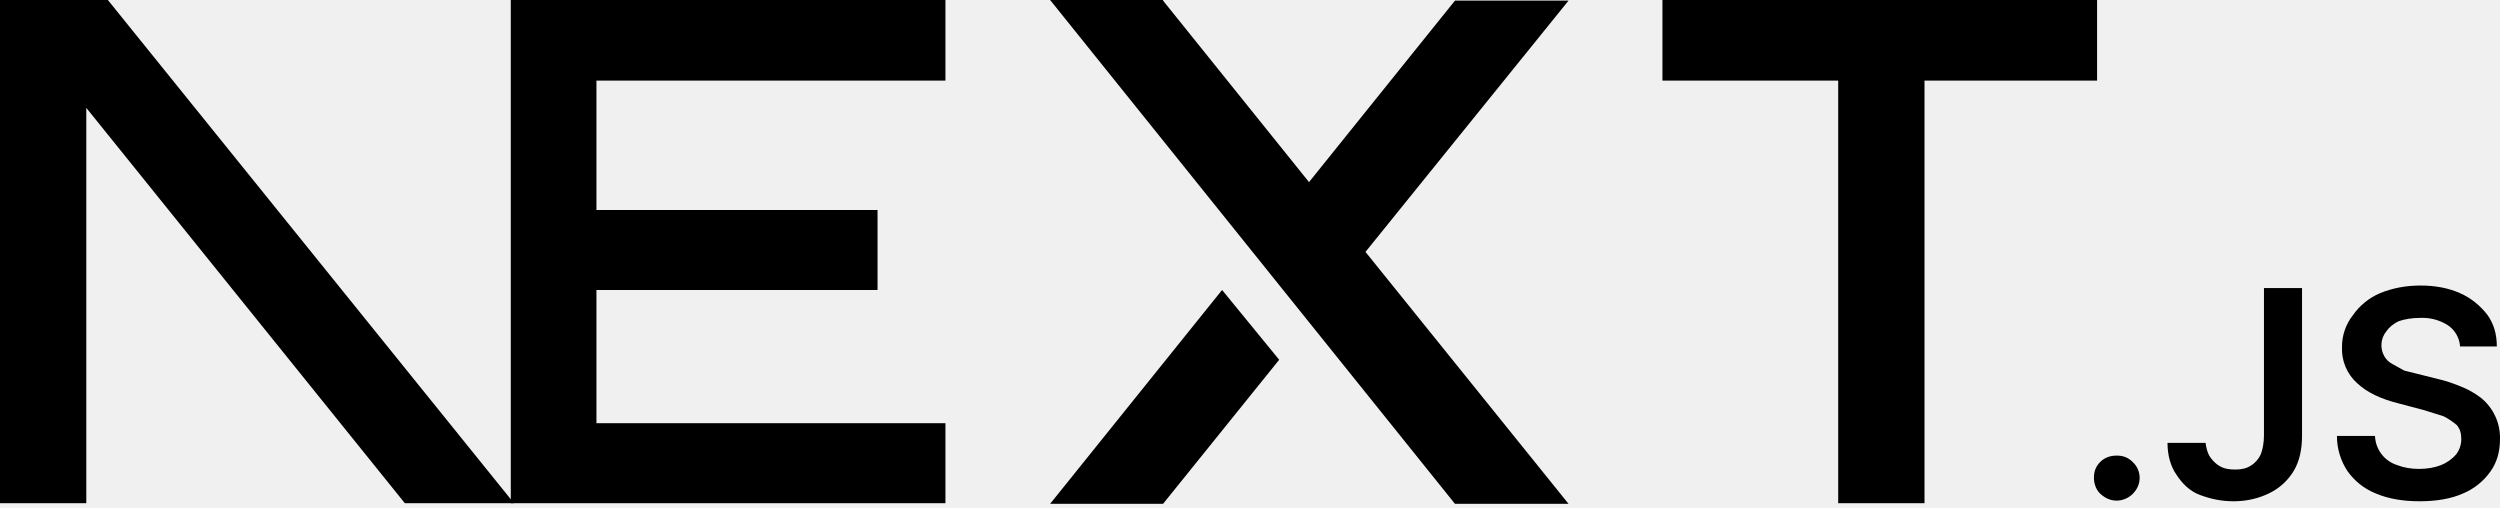
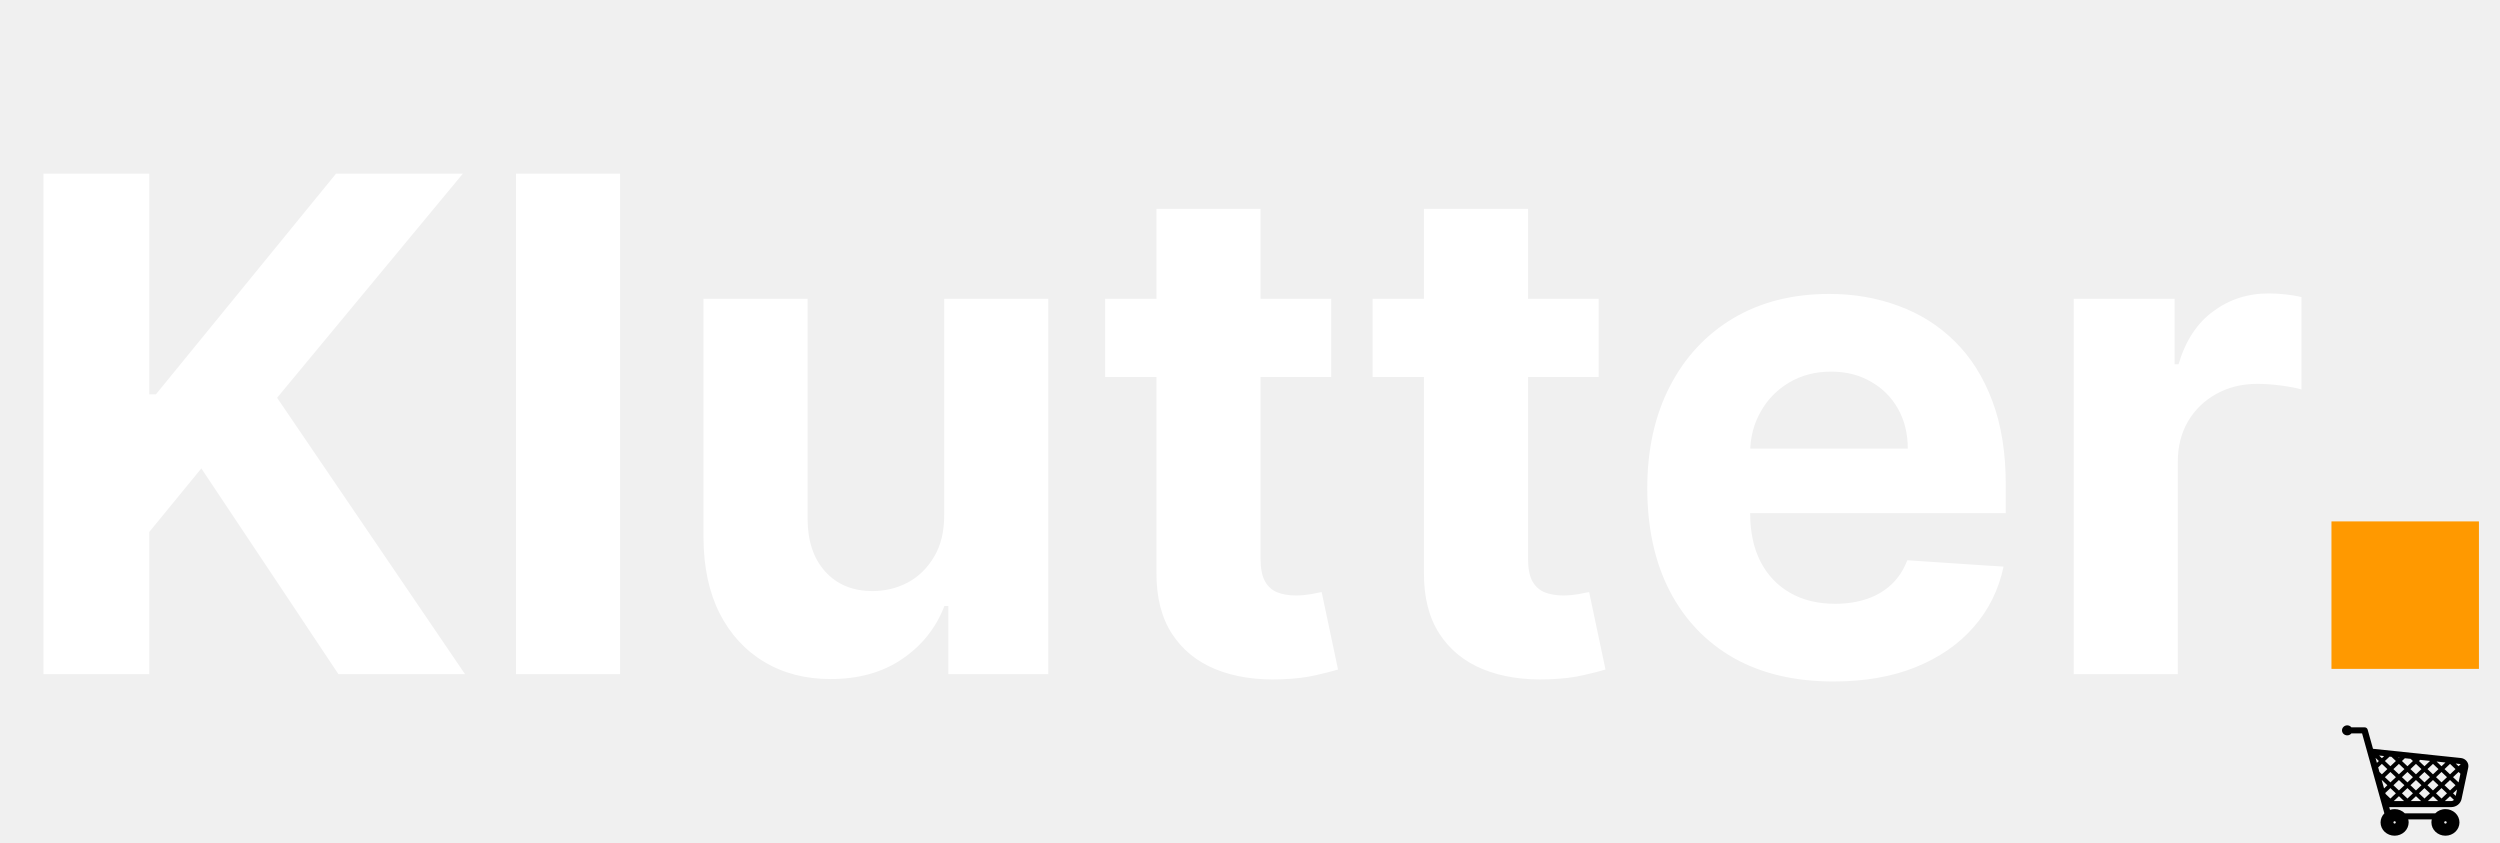
- <svg xmlns="http://www.w3.org/2000/svg" fill="none" viewBox="0 0 394 80">
-   <path fill="#000" d="M262 0h68.5v12.7h-27.2v66.6h-13.6V12.7H262V0ZM149 0v12.7H94v20.4h44.3v12.6H94v21h55v12.6H80.5V0h68.7zm34.3 0h-17.8l63.8 79.4h17.9l-32-39.7 32-39.6h-17.9l-23 28.6-23-28.6zm18.3 56.7-9-11-27.1 33.7h17.8l18.3-22.7z" />
-   <path fill="#000" d="M81 79.3 17 0H0v79.3h13.6V17l50.2 62.3H81Zm252.6-.4c-1 0-1.8-.4-2.5-1s-1.1-1.6-1.1-2.6.3-1.8 1-2.5 1.6-1 2.6-1 1.8.3 2.5 1a3.4 3.4 0 0 1 .6 4.3 3.7 3.7 0 0 1-3 1.8zm23.2-33.5h6v23.3c0 2.1-.4 4-1.3 5.5a9.1 9.1 0 0 1-3.8 3.5c-1.6.8-3.5 1.3-5.7 1.3-2 0-3.7-.4-5.3-1s-2.8-1.8-3.7-3.2c-.9-1.3-1.4-3-1.4-5h6c.1.8.3 1.6.7 2.2s1 1.2 1.6 1.5c.7.4 1.5.5 2.4.5 1 0 1.8-.2 2.4-.6a4 4 0 0 0 1.6-1.8c.3-.8.5-1.8.5-3V45.5zm30.9 9.1a4.4 4.4 0 0 0-2-3.3 7.5 7.5 0 0 0-4.3-1.1c-1.3 0-2.4.2-3.3.5-.9.4-1.6 1-2 1.6a3.5 3.5 0 0 0-.3 4c.3.5.7.9 1.3 1.2l1.8 1 2 .5 3.2.8c1.3.3 2.5.7 3.7 1.2a13 13 0 0 1 3.2 1.8 8.1 8.1 0 0 1 3 6.5c0 2-.5 3.7-1.5 5.1a10 10 0 0 1-4.4 3.5c-1.8.8-4.1 1.2-6.8 1.2-2.6 0-4.9-.4-6.8-1.2-2-.8-3.4-2-4.5-3.5a10 10 0 0 1-1.7-5.6h6a5 5 0 0 0 3.5 4.6c1 .4 2.2.6 3.4.6 1.3 0 2.5-.2 3.5-.6 1-.4 1.8-1 2.4-1.7a4 4 0 0 0 .8-2.4c0-.9-.2-1.6-.7-2.2a11 11 0 0 0-2.1-1.4l-3.2-1-3.8-1c-2.8-.7-5-1.7-6.6-3.2a7.2 7.2 0 0 1-2.4-5.7 8 8 0 0 1 1.7-5 10 10 0 0 1 4.3-3.5c2-.8 4-1.2 6.4-1.2 2.3 0 4.4.4 6.2 1.2 1.8.8 3.2 2 4.3 3.4 1 1.4 1.5 3 1.5 5h-5.8z" />
+ <svg xmlns="http://www.w3.org/2000/svg" width="89" height="30" viewBox="0 0 89 30" fill="none">
+   <path d="M1.548 24V6.183H5.315V14.039H5.55L11.962 6.183H16.477L9.865 14.161L16.555 24H12.049L7.168 16.675L5.315 18.937V24H1.548ZM22.075 6.183V24H18.369V6.183H22.075ZM33.613 18.311V10.638H37.319V24H33.76V21.573H33.621C33.32 22.356 32.818 22.985 32.116 23.461C31.42 23.936 30.571 24.174 29.567 24.174C28.674 24.174 27.888 23.971 27.21 23.565C26.531 23.159 26 22.582 25.618 21.834C25.241 21.086 25.049 20.19 25.044 19.146V10.638H28.75V18.485C28.755 19.273 28.967 19.897 29.385 20.355C29.802 20.813 30.362 21.042 31.064 21.042C31.51 21.042 31.928 20.941 32.316 20.738C32.705 20.529 33.018 20.221 33.256 19.816C33.499 19.41 33.618 18.908 33.613 18.311ZM47.39 10.638V13.421H39.343V10.638H47.39ZM41.17 7.436H44.876V19.894C44.876 20.236 44.928 20.503 45.033 20.694C45.137 20.88 45.282 21.01 45.468 21.086C45.659 21.161 45.88 21.199 46.129 21.199C46.303 21.199 46.477 21.184 46.651 21.155C46.825 21.12 46.958 21.094 47.051 21.077L47.634 23.835C47.448 23.893 47.187 23.959 46.851 24.035C46.515 24.116 46.106 24.165 45.624 24.183C44.731 24.218 43.948 24.099 43.276 23.826C42.608 23.553 42.09 23.13 41.718 22.556C41.347 21.982 41.164 21.257 41.17 20.381V7.436ZM56.912 10.638V13.421H48.865V10.638H56.912ZM50.692 7.436H54.398V19.894C54.398 20.236 54.45 20.503 54.554 20.694C54.659 20.88 54.804 21.01 54.989 21.086C55.181 21.161 55.401 21.199 55.651 21.199C55.825 21.199 55.998 21.184 56.172 21.155C56.346 21.12 56.48 21.094 56.573 21.077L57.156 23.835C56.97 23.893 56.709 23.959 56.373 24.035C56.036 24.116 55.627 24.165 55.146 24.183C54.253 24.218 53.47 24.099 52.797 23.826C52.13 23.553 51.611 23.13 51.24 22.556C50.869 21.982 50.686 21.257 50.692 20.381V7.436ZM65.272 24.261C63.898 24.261 62.714 23.983 61.723 23.426C60.737 22.863 59.977 22.069 59.443 21.042C58.91 20.01 58.643 18.789 58.643 17.38C58.643 16.005 58.91 14.799 59.443 13.761C59.977 12.723 60.728 11.914 61.697 11.334C62.671 10.754 63.813 10.464 65.124 10.464C66.006 10.464 66.826 10.606 67.586 10.89C68.352 11.168 69.019 11.589 69.587 12.151C70.161 12.714 70.608 13.421 70.927 14.274C71.246 15.121 71.405 16.113 71.405 17.249V18.267H60.122V15.97H67.917C67.917 15.437 67.801 14.964 67.569 14.552C67.337 14.141 67.015 13.819 66.603 13.587C66.197 13.349 65.725 13.23 65.185 13.23C64.623 13.23 64.124 13.361 63.689 13.621C63.26 13.877 62.923 14.222 62.68 14.657C62.436 15.086 62.311 15.564 62.306 16.092V18.276C62.306 18.937 62.427 19.508 62.671 19.989C62.92 20.471 63.271 20.842 63.724 21.103C64.176 21.364 64.712 21.495 65.333 21.495C65.745 21.495 66.122 21.437 66.464 21.321C66.806 21.205 67.099 21.031 67.343 20.799C67.586 20.567 67.772 20.282 67.899 19.946L71.327 20.172C71.153 20.996 70.796 21.715 70.257 22.33C69.723 22.939 69.033 23.414 68.186 23.756C67.346 24.093 66.374 24.261 65.272 24.261ZM73.824 24V10.638H77.416V12.969H77.556C77.799 12.14 78.208 11.513 78.782 11.09C79.356 10.661 80.018 10.446 80.766 10.446C80.951 10.446 81.151 10.458 81.366 10.481C81.581 10.504 81.769 10.536 81.932 10.577V13.865C81.758 13.813 81.517 13.767 81.21 13.726C80.902 13.685 80.621 13.665 80.366 13.665C79.82 13.665 79.333 13.784 78.904 14.022C78.481 14.254 78.144 14.579 77.895 14.996C77.651 15.414 77.53 15.895 77.53 16.44V24H73.824Z" fill="white" />
+   <rect x="83" y="18.562" width="5.25" height="5.25" fill="#FF9900" />
+   <path d="M87.603 26.985L84.479 26.657L84.288 25.973C84.282 25.95 84.267 25.93 84.248 25.915C84.228 25.901 84.203 25.893 84.178 25.893H83.709C83.692 25.871 83.67 25.854 83.645 25.841C83.62 25.829 83.592 25.823 83.563 25.822C83.513 25.822 83.465 25.841 83.43 25.875C83.395 25.908 83.375 25.954 83.375 26.001C83.375 26.048 83.395 26.094 83.43 26.127C83.465 26.161 83.513 26.179 83.563 26.179C83.624 26.179 83.675 26.151 83.71 26.109H84.09L84.883 28.955C84.797 29.043 84.749 29.158 84.748 29.278C84.748 29.34 84.761 29.401 84.786 29.459C84.811 29.516 84.848 29.569 84.894 29.613C84.941 29.657 84.996 29.691 85.056 29.715C85.117 29.739 85.182 29.751 85.248 29.751C85.38 29.751 85.507 29.701 85.601 29.613C85.695 29.524 85.747 29.403 85.748 29.278C85.747 29.242 85.743 29.206 85.733 29.171H86.572C86.563 29.206 86.559 29.242 86.558 29.278C86.558 29.539 86.782 29.751 87.058 29.751C87.334 29.751 87.557 29.539 87.557 29.278C87.557 29.152 87.505 29.032 87.411 28.943C87.317 28.854 87.19 28.804 87.058 28.804C86.914 28.804 86.785 28.863 86.694 28.955H85.612C85.565 28.907 85.509 28.869 85.446 28.843C85.384 28.817 85.316 28.804 85.248 28.804C85.19 28.804 85.136 28.815 85.084 28.832L85.057 28.733H87.268C87.353 28.732 87.435 28.703 87.5 28.652C87.566 28.601 87.612 28.53 87.63 28.451L87.869 27.33C87.873 27.311 87.875 27.291 87.875 27.271C87.875 27.2 87.847 27.131 87.797 27.078C87.747 27.025 87.677 26.992 87.603 26.985ZM87.058 29.32C87.046 29.32 87.035 29.315 87.026 29.308C87.018 29.299 87.013 29.289 87.013 29.277C87.014 29.254 87.034 29.235 87.058 29.235C87.083 29.235 87.103 29.254 87.103 29.277C87.103 29.289 87.098 29.299 87.09 29.307C87.082 29.315 87.07 29.32 87.058 29.32L87.058 29.32ZM87.328 28.242L87.472 28.106L87.424 28.333L87.328 28.242ZM85.137 26.943L85.294 27.092L85.098 27.278L84.902 27.092L85.067 26.936L85.137 26.943H85.137ZM85.819 27.015L85.9 27.092L85.705 27.278L85.509 27.092L85.613 26.993L85.819 27.015ZM84.663 27.319L84.795 27.194L84.99 27.38L84.795 27.565L84.709 27.484L84.663 27.319L84.663 27.319ZM84.618 27.158L84.569 26.98L84.688 27.093L84.618 27.158ZM86.507 27.667L86.311 27.853L86.115 27.667L86.311 27.482L86.507 27.667L86.507 27.667ZM86.418 27.38L86.614 27.194L86.81 27.38L86.614 27.566L86.418 27.38H86.418ZM86.008 27.565L85.812 27.38L86.008 27.194L86.203 27.38L86.008 27.565L86.008 27.565ZM85.9 27.667L85.705 27.853L85.509 27.667L85.705 27.482L85.9 27.667ZM85.401 27.565L85.205 27.38L85.401 27.194L85.597 27.38L85.401 27.565L85.401 27.565ZM85.294 27.667L85.098 27.853L84.902 27.667L85.098 27.482L85.293 27.667L85.294 27.667ZM84.795 27.769L84.99 27.955L84.872 28.067L84.79 27.773L84.795 27.769L84.795 27.769ZM84.916 28.229L85.098 28.057L85.293 28.242L85.098 28.428L84.927 28.265L84.916 28.229L84.916 28.229ZM85.205 27.955L85.401 27.769L85.597 27.955L85.401 28.14L85.206 27.955L85.205 27.955ZM85.705 28.056L85.9 28.242L85.705 28.428L85.509 28.242L85.705 28.056ZM85.812 27.955L86.008 27.769L86.203 27.954L86.008 28.14L85.812 27.955ZM86.311 28.056L86.507 28.242L86.311 28.427L86.115 28.242L86.311 28.056H86.311ZM86.418 27.954L86.614 27.769L86.81 27.954L86.614 28.14L86.418 27.954ZM86.722 27.667L86.917 27.481L87.113 27.667L86.918 27.852L86.722 27.667ZM87.025 27.38L87.221 27.194L87.416 27.38L87.221 27.566L87.025 27.38L87.025 27.38ZM86.917 27.278L86.742 27.111L87.058 27.145L86.917 27.278H86.917ZM86.507 27.092L86.311 27.278L86.115 27.092L86.159 27.051L86.501 27.087L86.507 27.092ZM85.402 26.99L85.379 26.969L85.42 26.973L85.402 26.99H85.402ZM84.795 26.991L84.697 26.897L84.874 26.916L84.795 26.991ZM85.402 28.344L85.584 28.517H85.219L85.402 28.344ZM86.008 28.344L86.191 28.517H85.825L86.008 28.344H86.008ZM86.615 28.344L86.798 28.518H86.432L86.614 28.344H86.615ZM86.722 28.242L86.918 28.056L87.113 28.242L86.918 28.428L86.722 28.242L86.722 28.242ZM87.025 27.955L87.221 27.769L87.416 27.954L87.221 28.14L87.025 27.955L87.025 27.955ZM87.524 27.853L87.328 27.667L87.524 27.482L87.591 27.545L87.526 27.851L87.524 27.853L87.524 27.853ZM87.6 27.206L87.524 27.278L87.424 27.183L87.578 27.199C87.587 27.201 87.593 27.203 87.6 27.206L87.6 27.206ZM85.248 29.32C85.236 29.319 85.226 29.314 85.218 29.306C85.21 29.299 85.206 29.288 85.206 29.277C85.206 29.266 85.21 29.256 85.218 29.248C85.226 29.24 85.236 29.235 85.248 29.235C85.259 29.235 85.27 29.24 85.278 29.248C85.286 29.256 85.29 29.266 85.29 29.277C85.29 29.288 85.286 29.298 85.278 29.306C85.27 29.314 85.259 29.319 85.248 29.32V29.32ZM87.268 28.517H87.038L87.221 28.344L87.362 28.478C87.334 28.502 87.298 28.519 87.268 28.517Z" fill="black" />
</svg>
